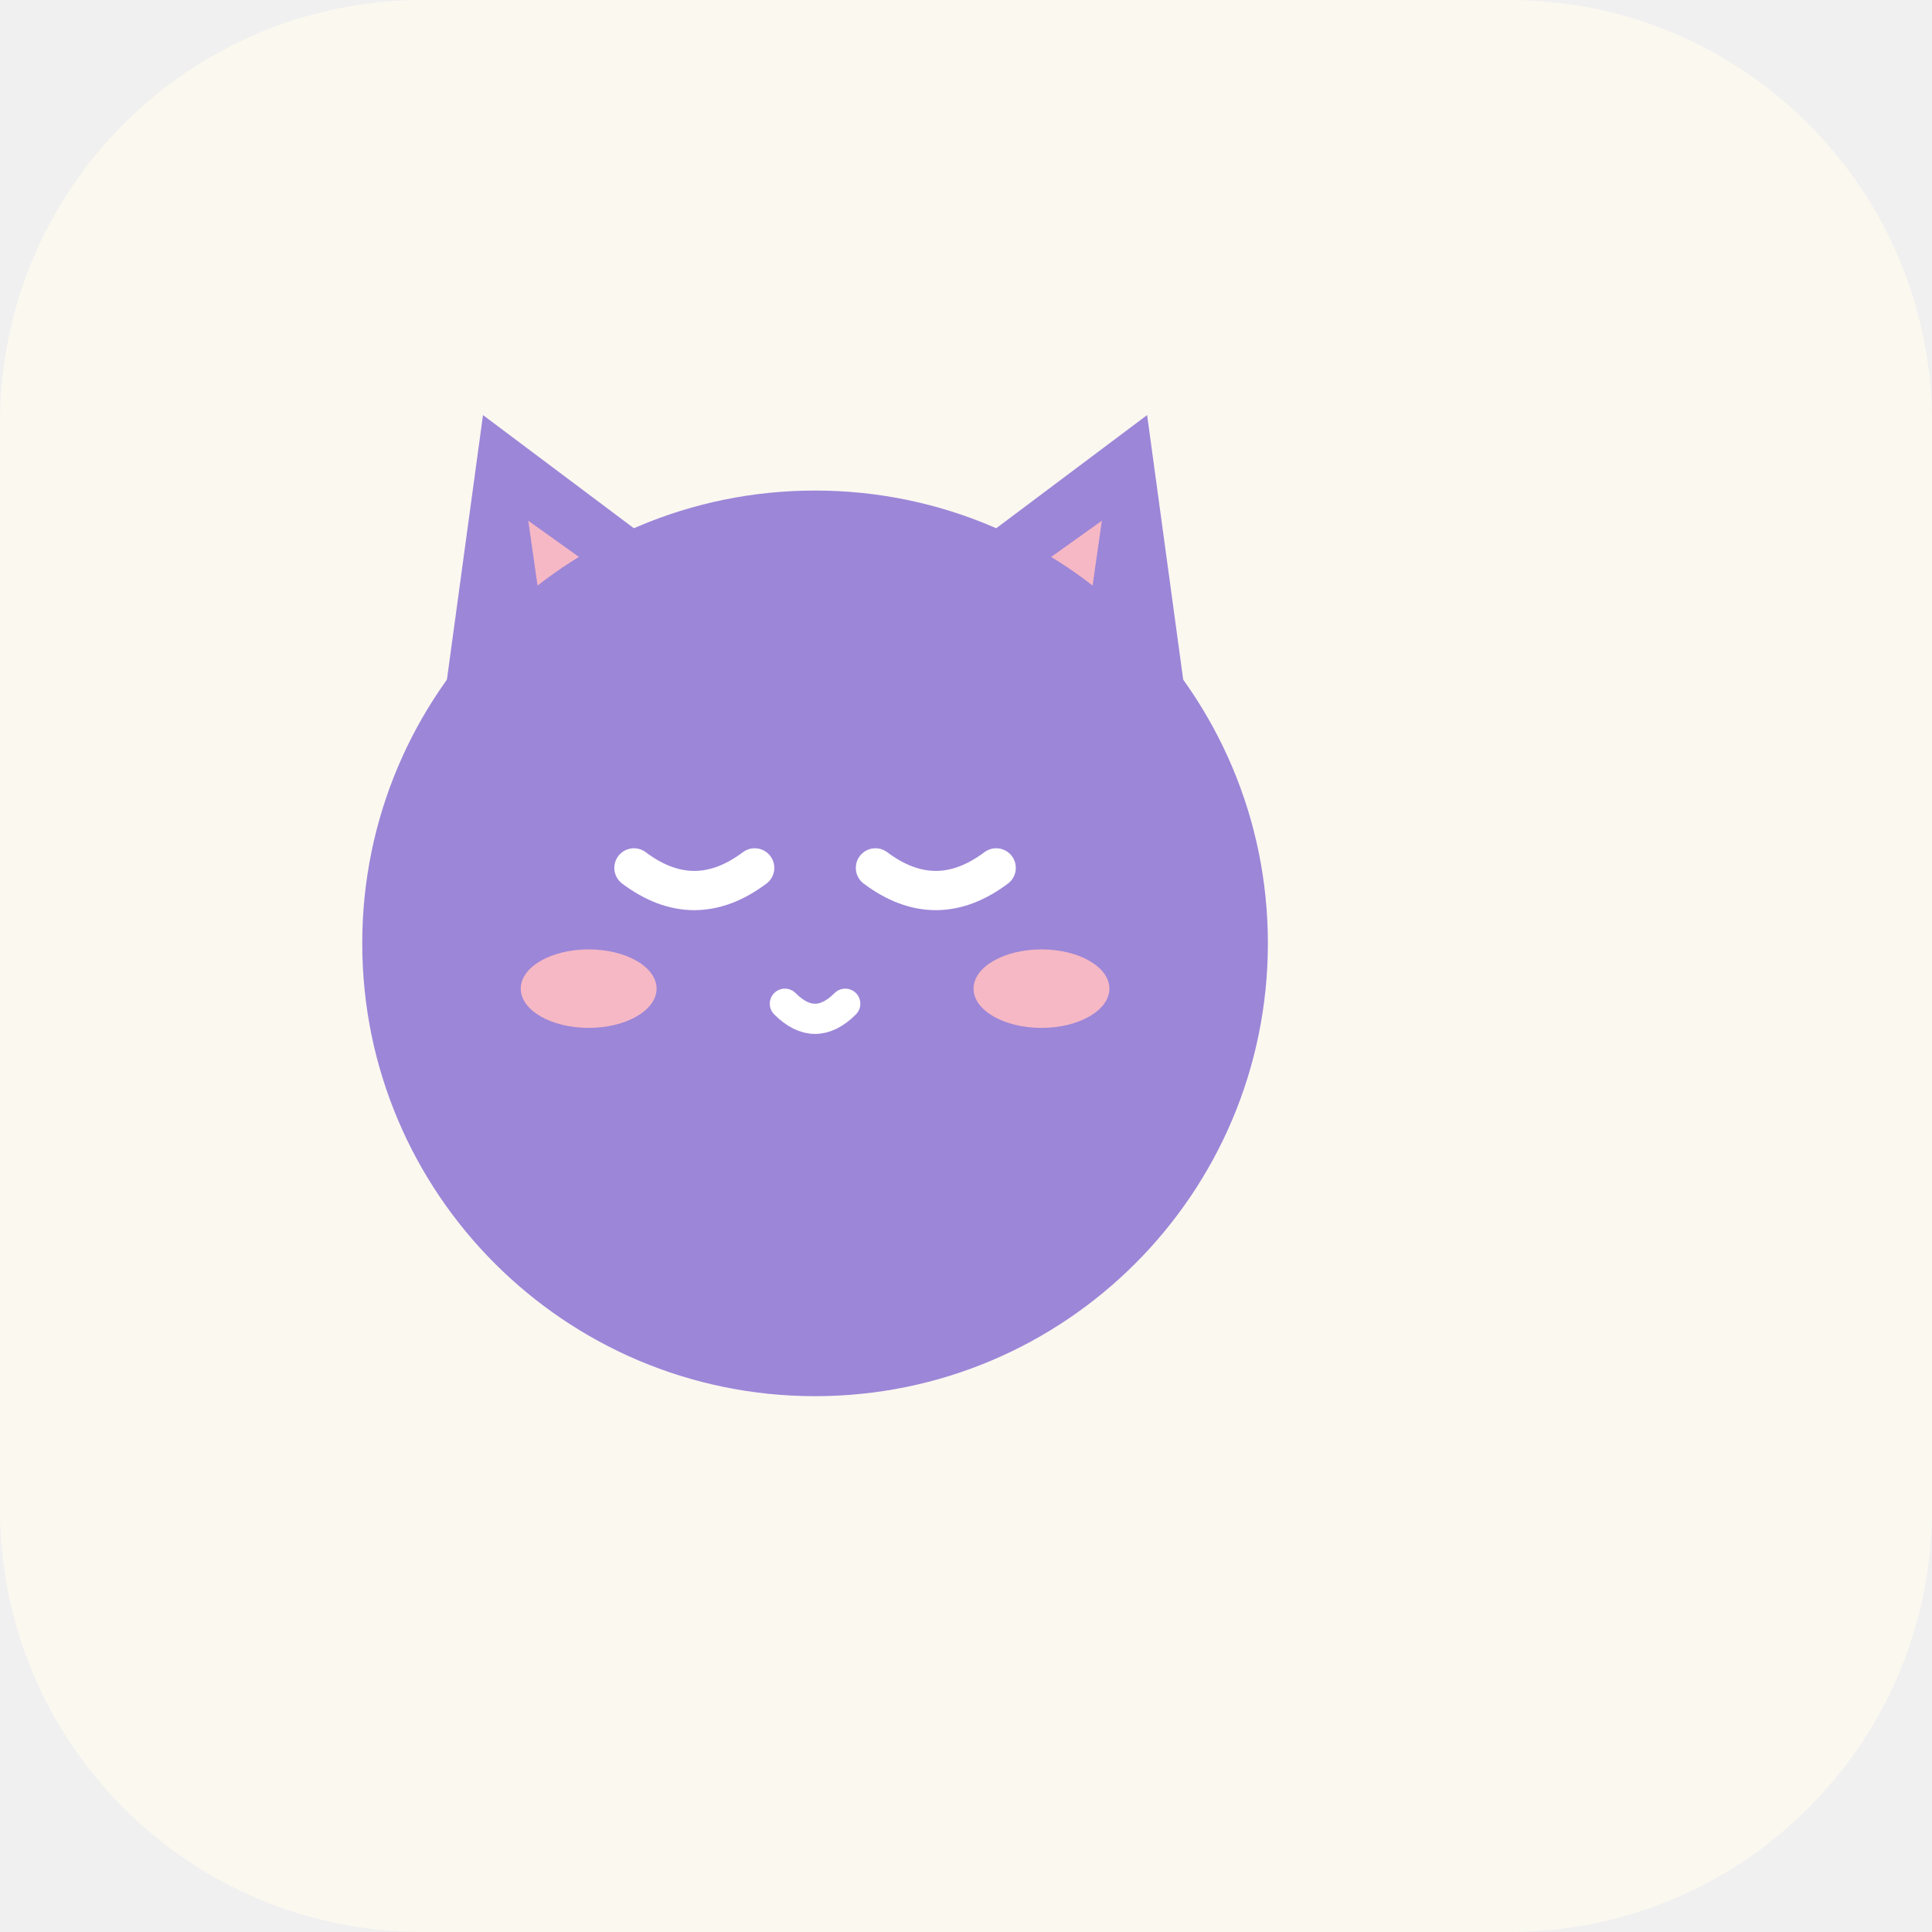
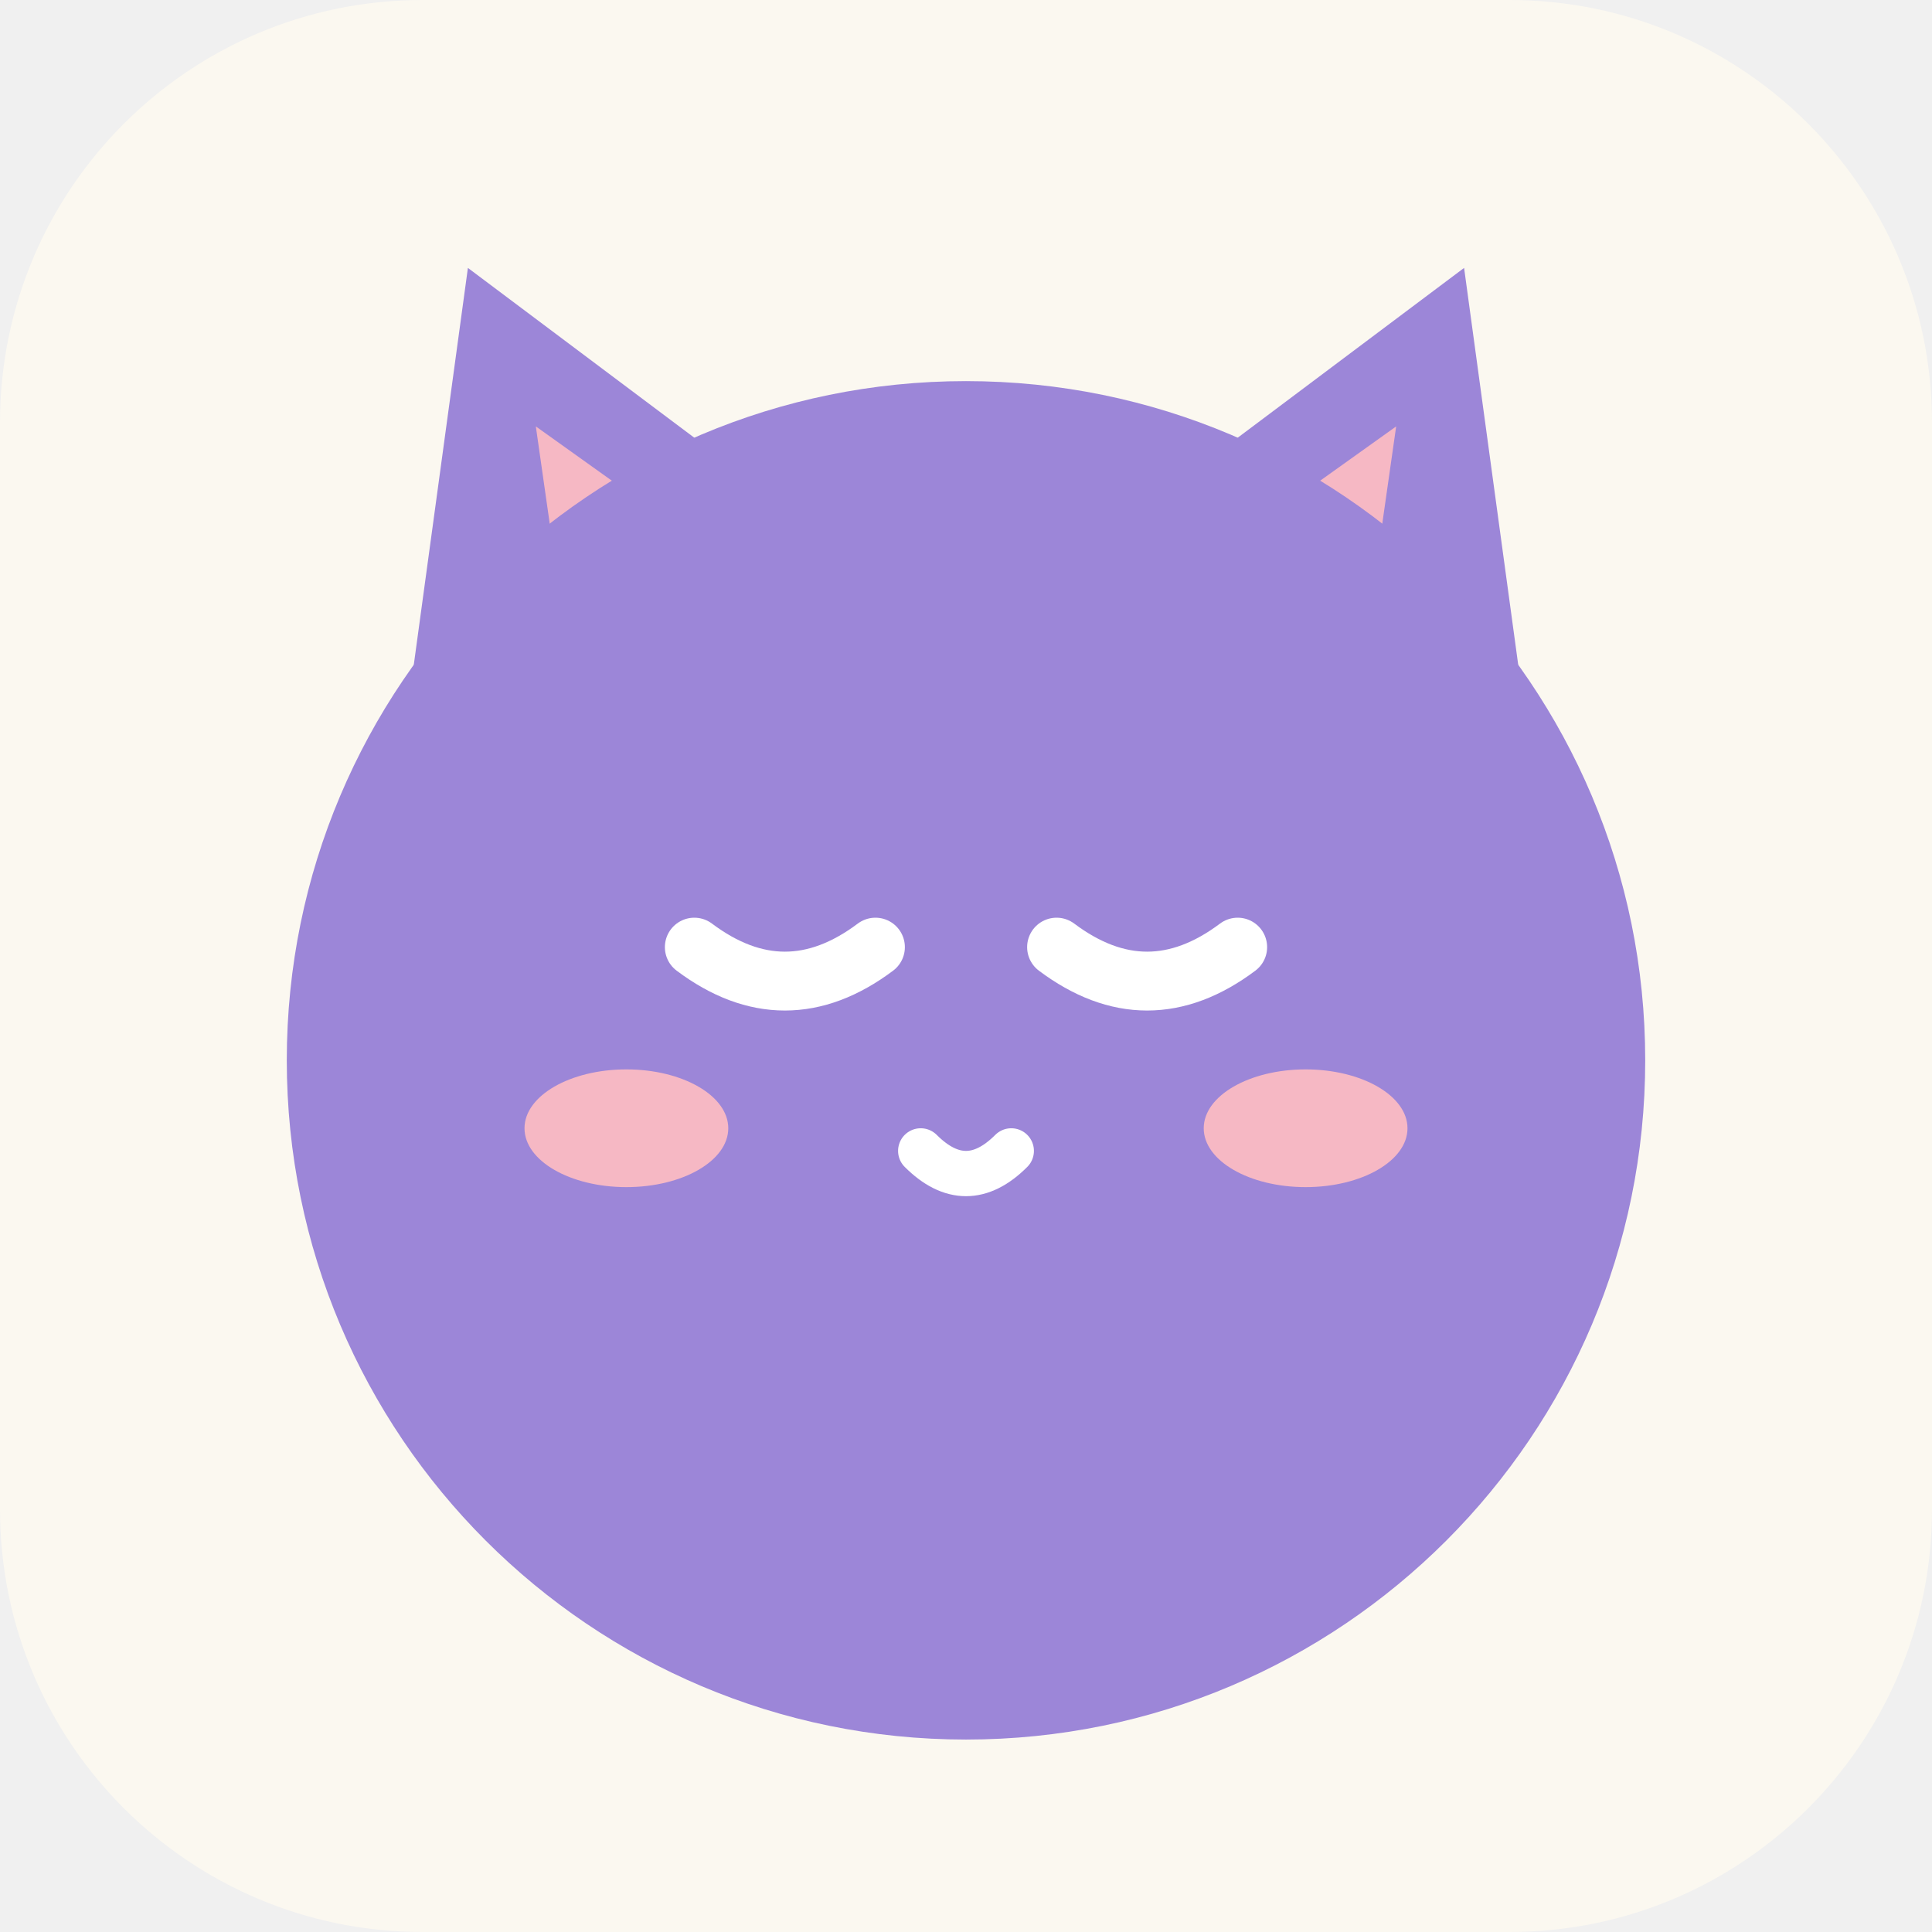
<svg xmlns="http://www.w3.org/2000/svg" viewBox="0 0 512 512">
  <rect width="512" height="512" rx="112" fill="#FBF8F0" />
-   <g transform="translate(56 70) scale(4)">
+   <g transform="translate(16 11) scale(6)">
    <path d="M15 32 L18 10 L34 22 Z" fill="#9C86D8" />
    <path d="M65 32 L62 10 L46 22 Z" fill="#9C86D8" />
    <path d="M21 17 L22 24 L28 22 Z" fill="#F6B8C4" />
    <path d="M59 17 L58 24 L52 22 Z" fill="#F6B8C4" />
    <circle cx="40" cy="45" r="30" fill="#9C86D8" />
    <path d="M28 40 Q32 43 36 40 M44 40 Q48 43 52 40" fill="none" stroke="#FFFFFF" stroke-width="2.6" stroke-linecap="round" />
    <ellipse cx="25" cy="48" rx="4.5" ry="2.6" fill="#F6B8C4" />
    <ellipse cx="55" cy="48" rx="4.5" ry="2.6" fill="#F6B8C4" />
    <path d="M38 49 Q40 51 42 49" fill="none" stroke="#FFFFFF" stroke-width="2" stroke-linecap="round" />
  </g>
</svg>
